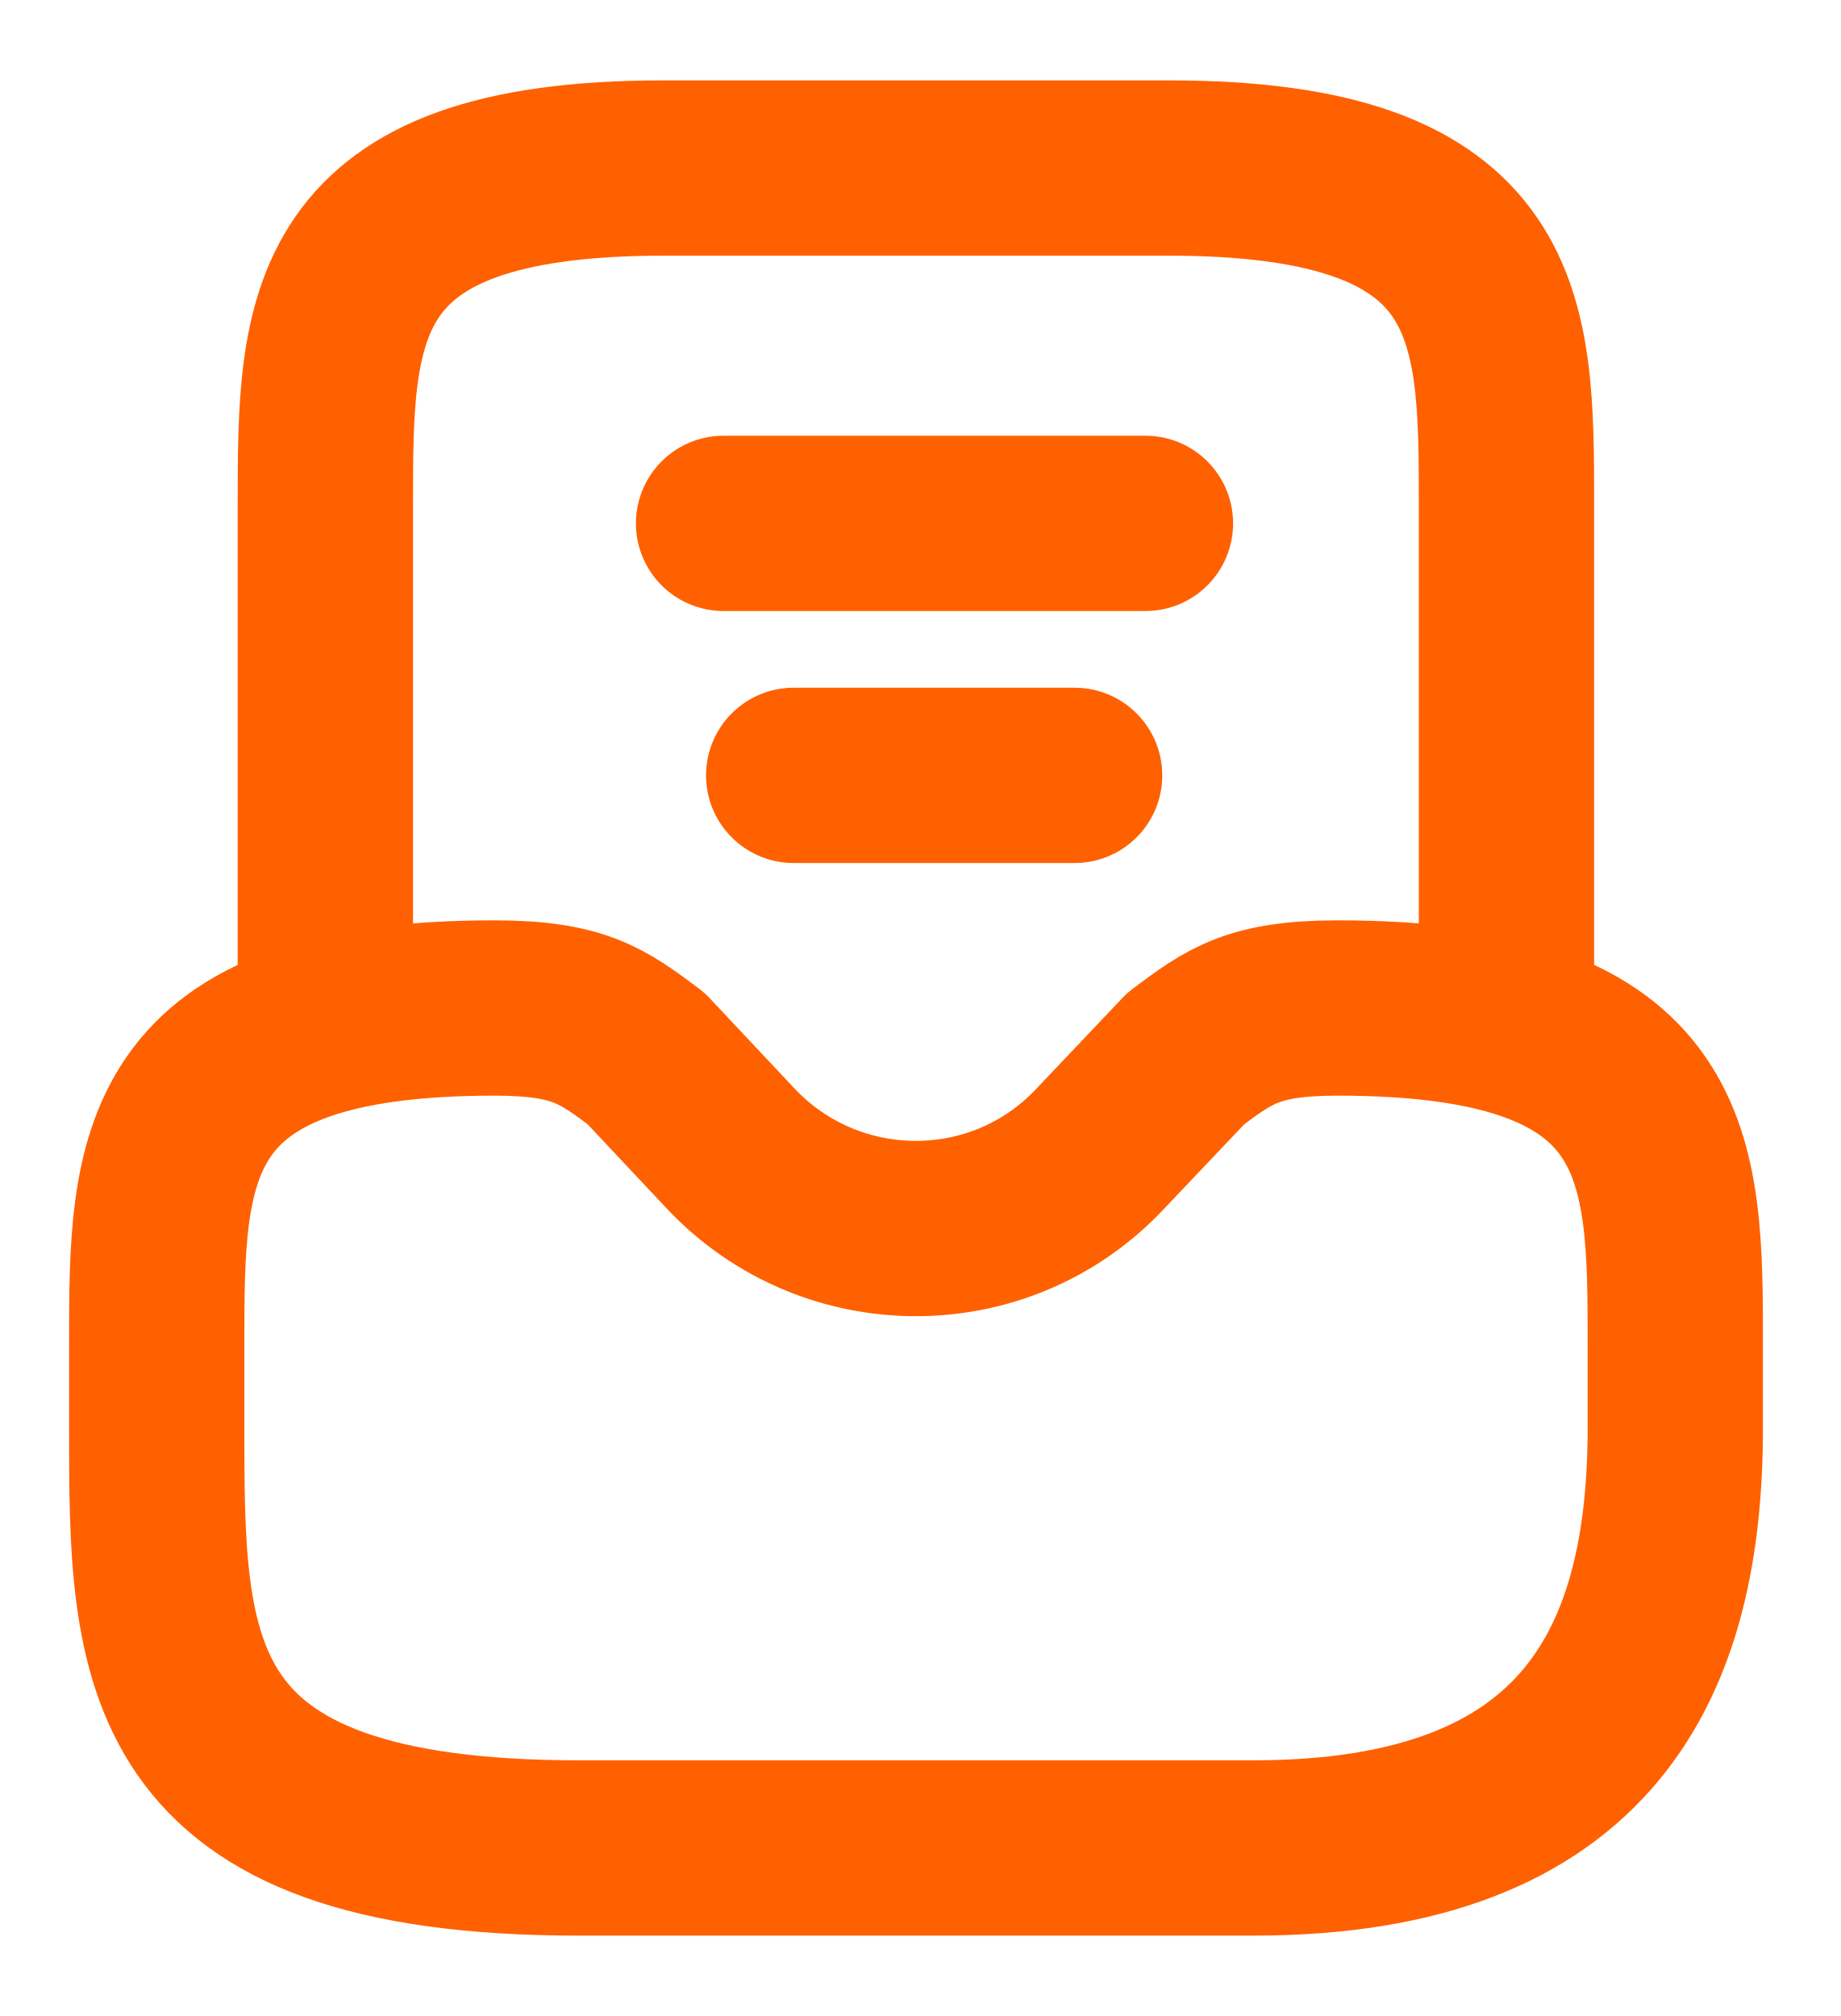
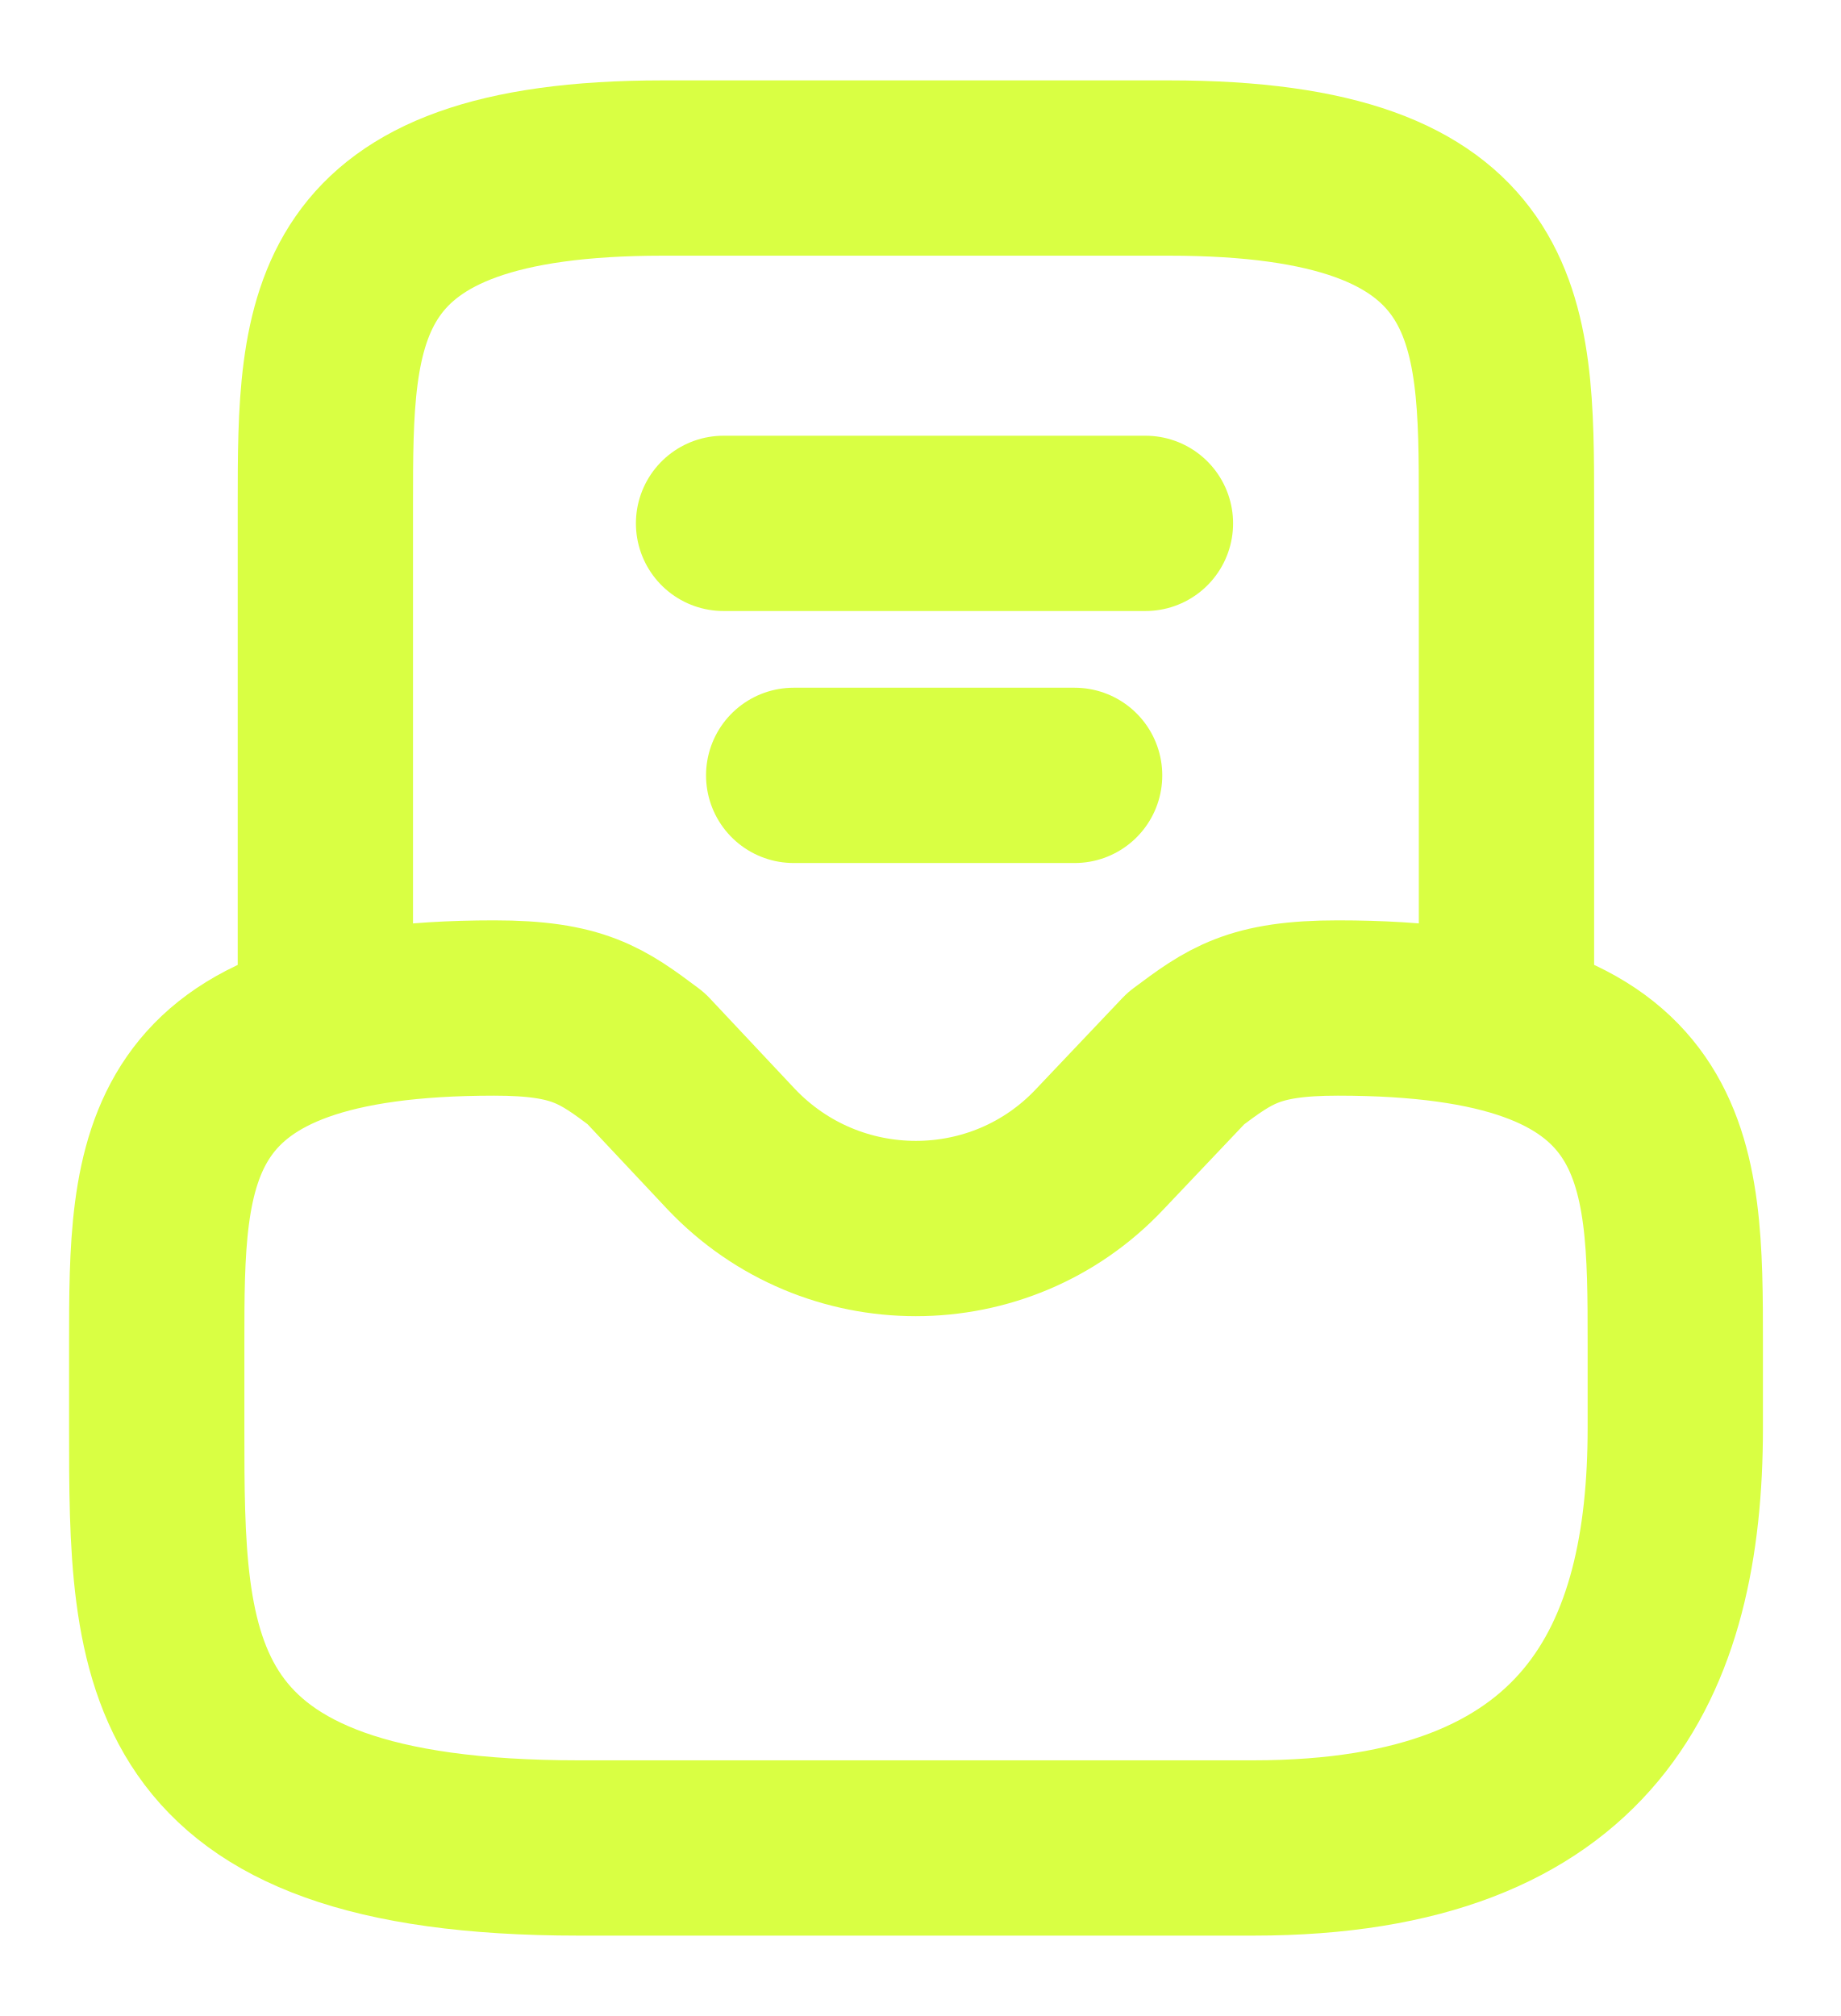
<svg xmlns="http://www.w3.org/2000/svg" width="21" height="23" viewBox="0 0 21 23" fill="none">
-   <path d="M5.638 11.5C1.788 11.5 1.788 13.215 1.788 15.333V16.292C1.788 18.937 1.788 21.083 6.6 21.083H14.3C18.15 21.083 19.113 18.937 19.113 16.292V15.333C19.113 13.215 19.113 11.5 15.263 11.5C14.3 11.5 14.031 11.701 13.53 12.075L12.548 13.11C11.413 14.318 9.488 14.318 8.342 13.11L7.37 12.075C6.87 11.701 6.6 11.5 5.638 11.5Z" stroke="#FF6100" stroke-width="2" stroke-miterlimit="10" stroke-linecap="round" stroke-linejoin="round" />
-   <path d="M17.187 11.5V5.75C17.187 3.632 17.187 1.917 13.337 1.917H7.562C3.712 1.917 3.712 3.632 3.712 5.75V11.5" stroke="#FF6100" stroke-width="2" stroke-miterlimit="10" stroke-linecap="round" stroke-linejoin="round" />
-   <path d="M9.055 8.846H12.26" stroke="#FF6100" stroke-width="2" stroke-linecap="round" stroke-linejoin="round" />
-   <path d="M8.255 5.971H13.068" stroke="#FF6100" stroke-width="2" stroke-linecap="round" stroke-linejoin="round" />
+   <path d="M5.638 11.5C1.788 11.5 1.788 13.215 1.788 15.333V16.292C1.788 18.937 1.788 21.083 6.6 21.083H14.3C18.15 21.083 19.113 18.937 19.113 16.292V15.333C19.113 13.215 19.113 11.5 15.263 11.5C14.3 11.5 14.031 11.701 13.53 12.075L12.548 13.11C11.413 14.318 9.488 14.318 8.342 13.11L7.37 12.075C6.87 11.701 6.6 11.5 5.638 11.5Z" stroke="#d9ff43" stroke-width="2" stroke-miterlimit="10" stroke-linecap="round" stroke-linejoin="round" />
+   <path d="M17.187 11.5V5.75C17.187 3.632 17.187 1.917 13.337 1.917H7.562C3.712 1.917 3.712 3.632 3.712 5.75V11.5" stroke="#d9ff43" stroke-width="2" stroke-miterlimit="10" stroke-linecap="round" stroke-linejoin="round" />
+   <path d="M9.055 8.846H12.26" stroke="#d9ff43" stroke-width="2" stroke-linecap="round" stroke-linejoin="round" />
+   <path d="M8.255 5.971H13.068" stroke="#d9ff43" stroke-width="2" stroke-linecap="round" stroke-linejoin="round" />
</svg>
